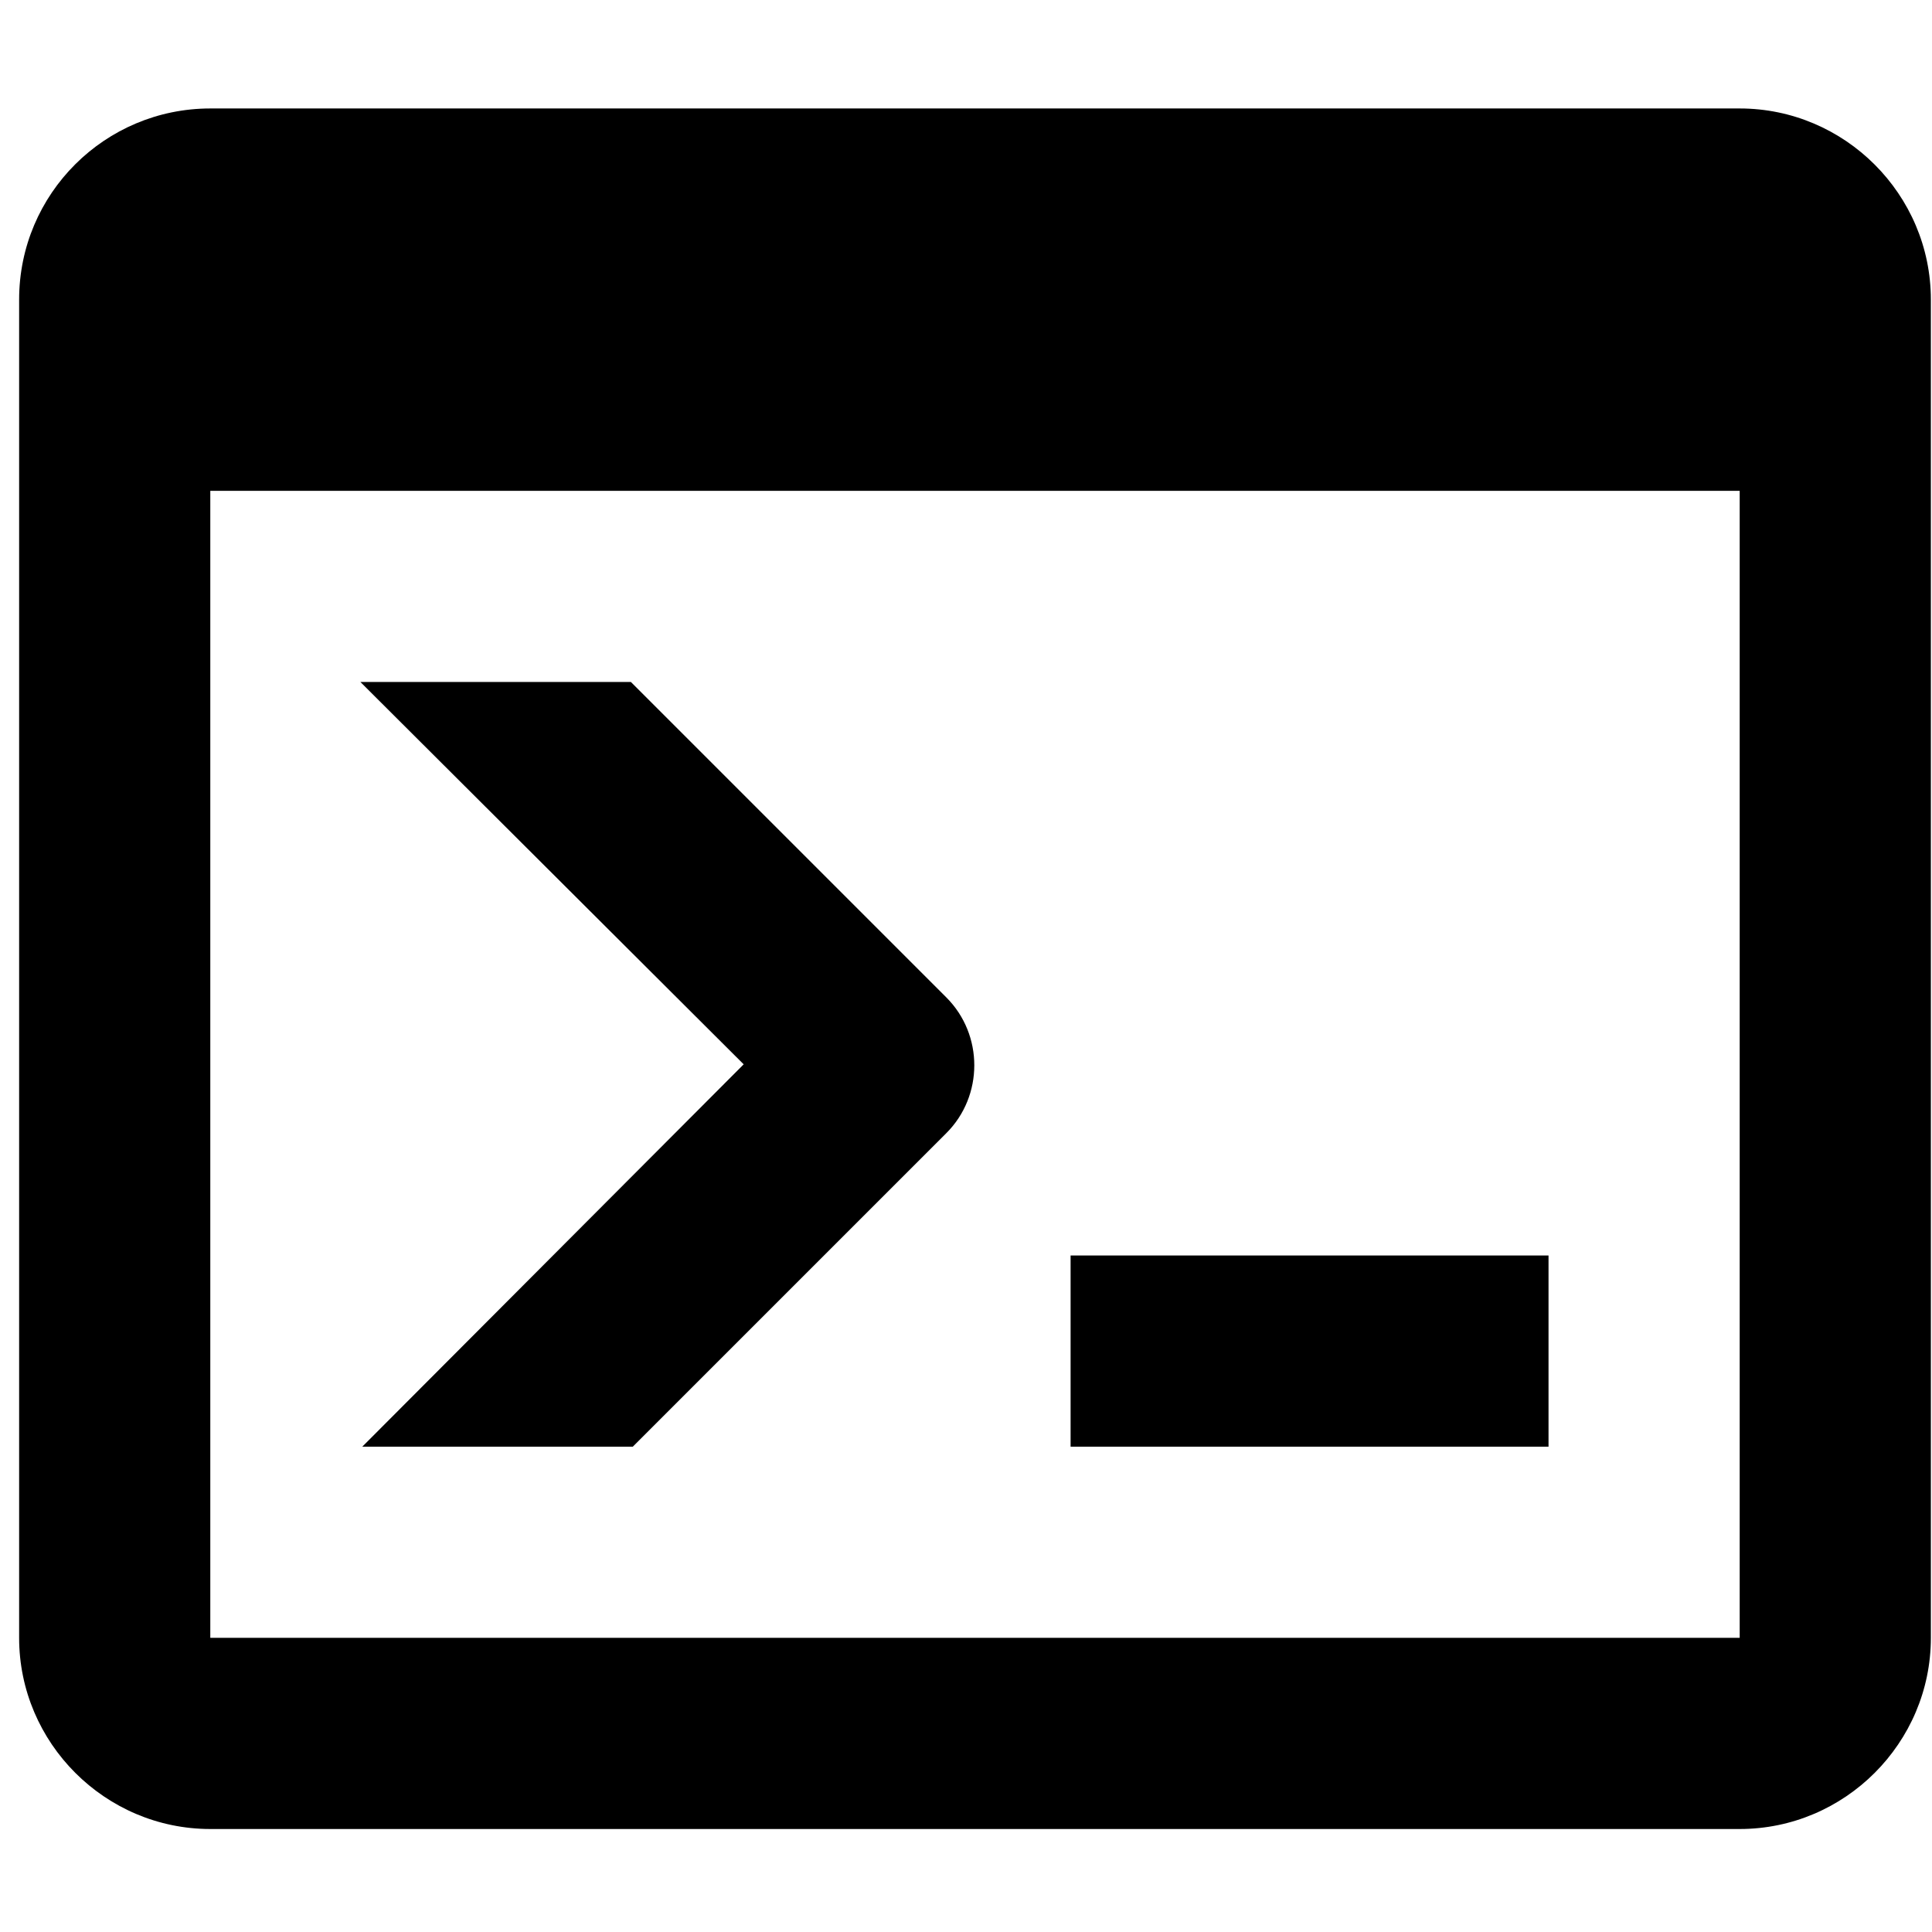
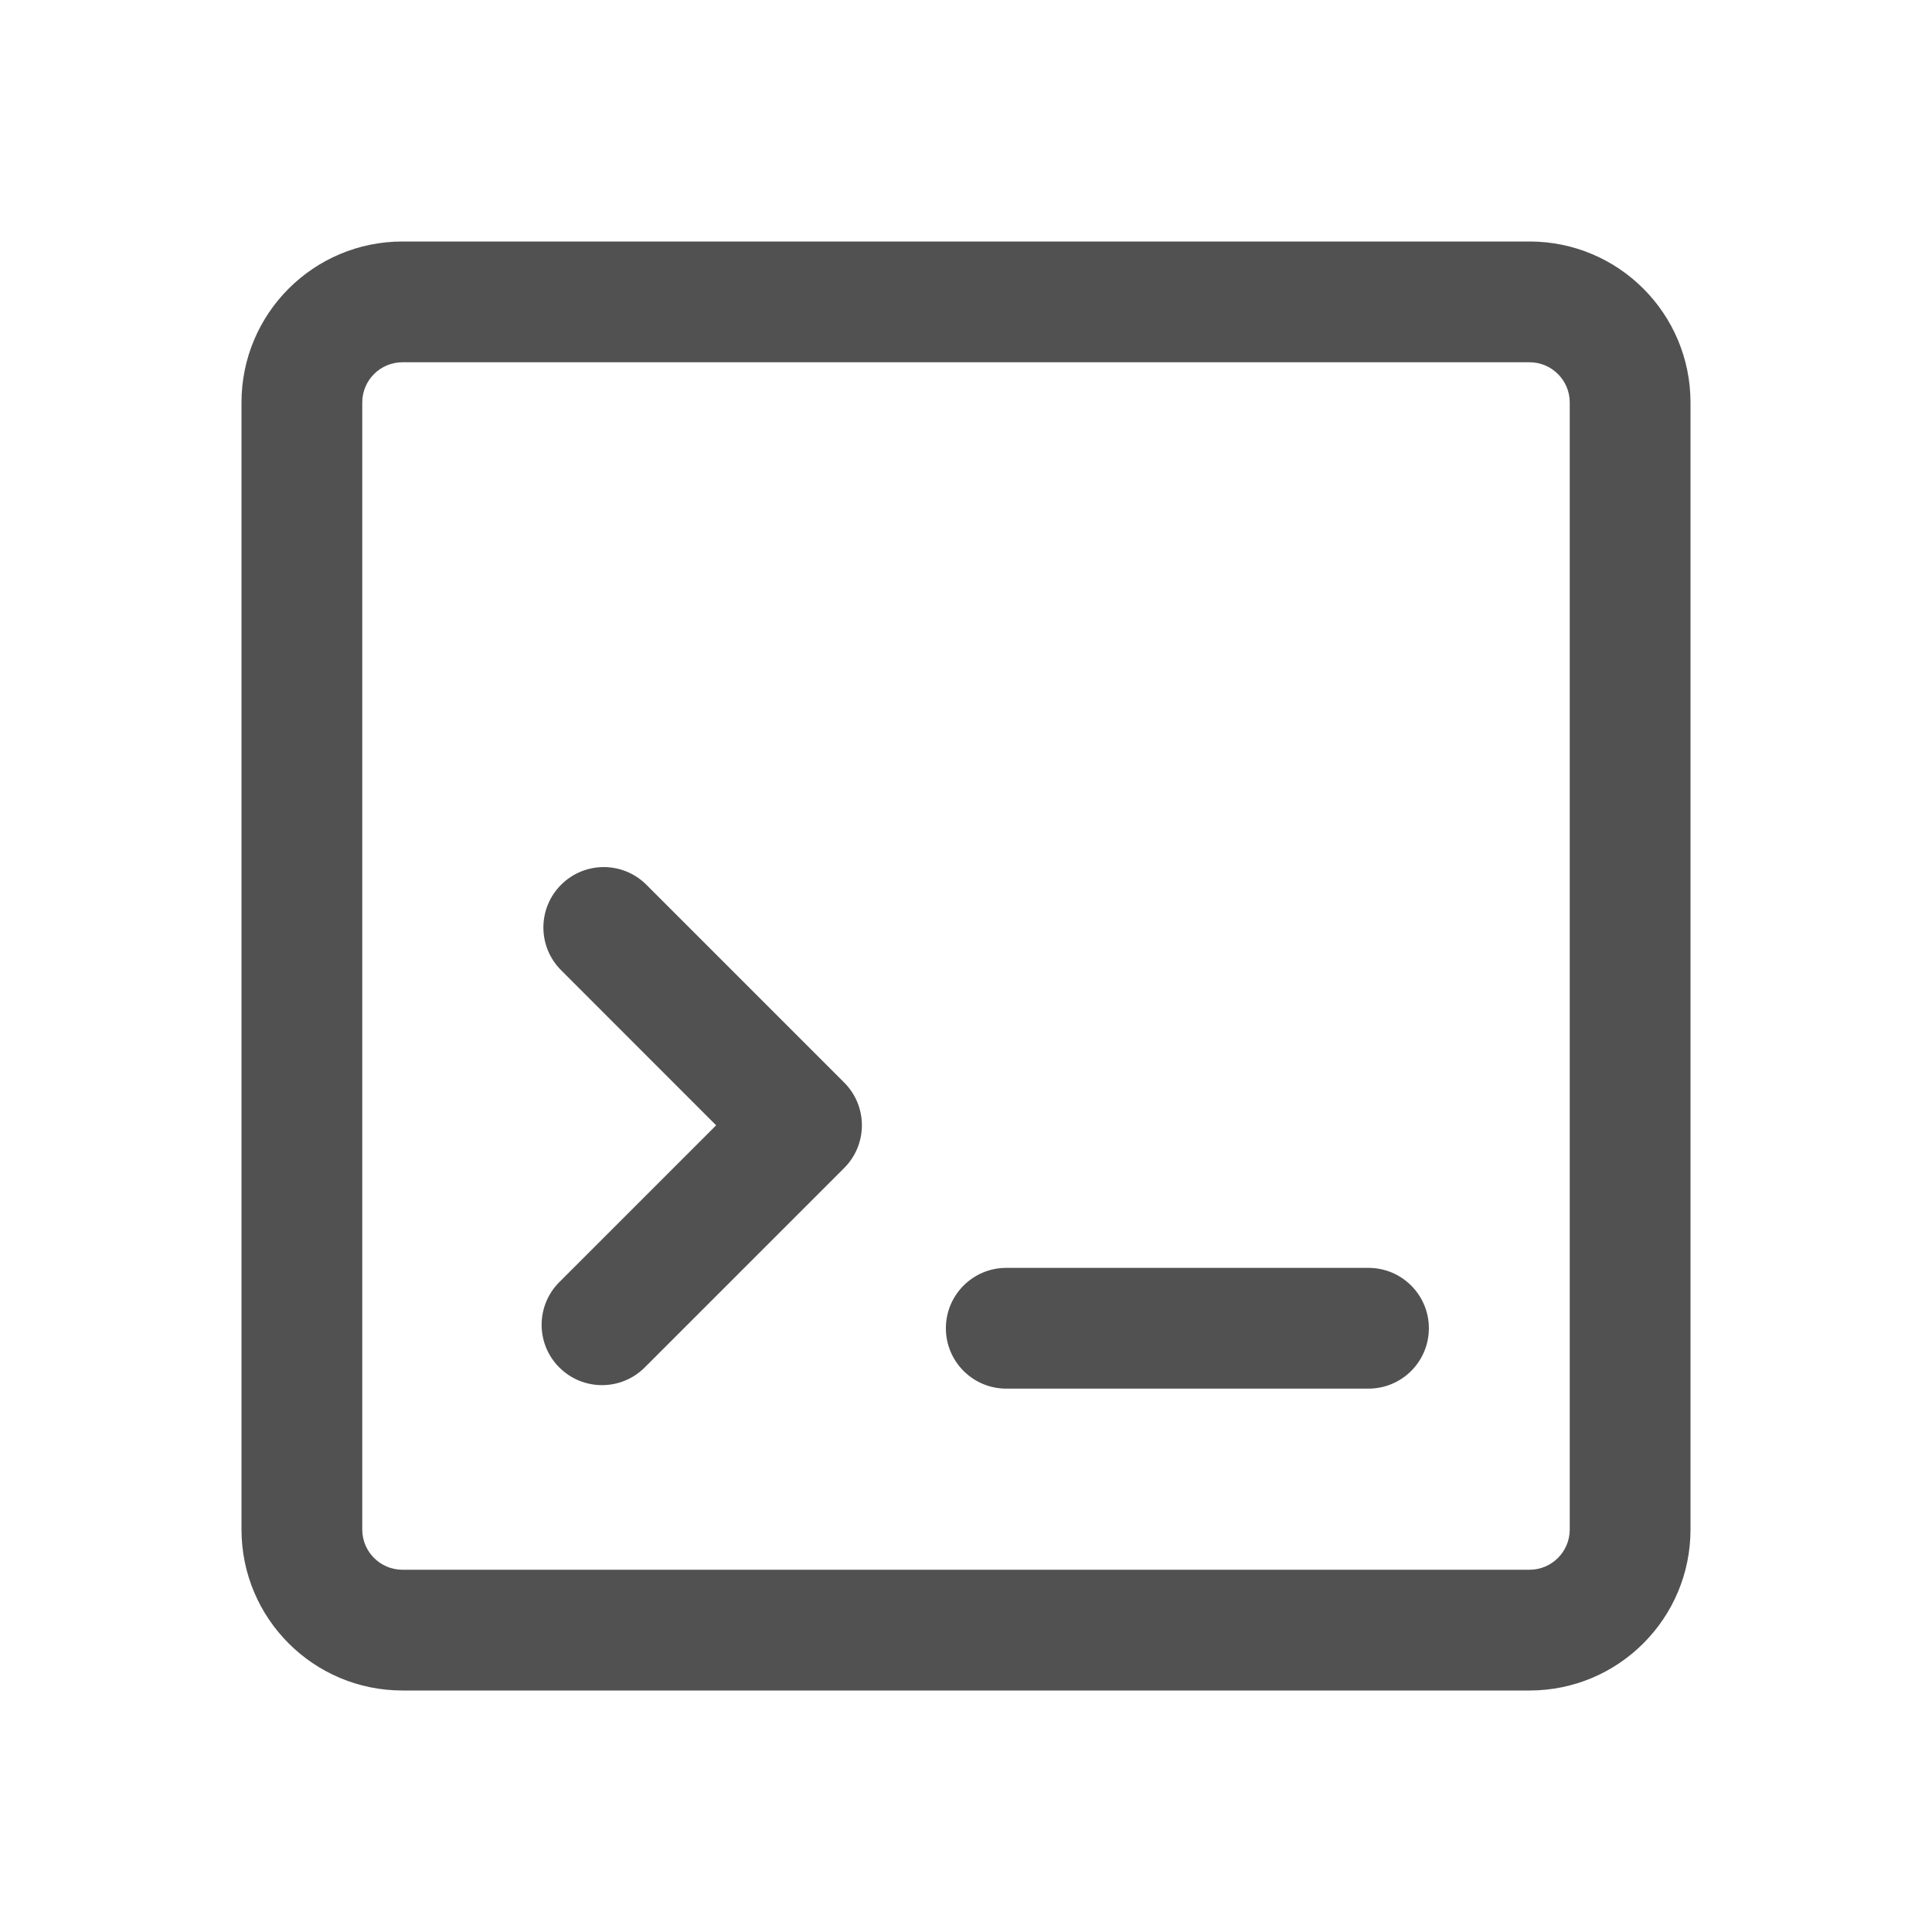
- <svg xmlns="http://www.w3.org/2000/svg" t="1617279054590" class="icon" viewBox="0 0 81.92 81.92" version="1.1" p-id="5651" width="16" height="16" id="svg8">
-   <defs id="defs4">
-     <style type="text/css" id="style2" />
-   </defs>
-   <path d="M 73.766,69.447 V 20.811 H 8.917 V 69.447 H 73.766 m 0,-64.848 c 4.458,0 8.106,3.648 8.106,8.106 v 56.742 c 0,4.458 -3.648,8.106 -8.106,8.106 H 8.917 c -4.458,0 -8.106,-3.648 -8.106,-8.106 V 12.705 c 0,-4.499 3.648,-8.106 8.106,-8.106 H 73.766 M 45.395,61.341 v -8.106 h 20.265 v 8.106 H 45.395 M 31.533,45.129 15.281,28.917 H 26.751 L 40.126,42.292 c 1.581,1.581 1.581,4.175 0,5.755 L 26.832,61.341 H 15.362 Z" p-id="5652" id="path6" style="stroke-width:0.095" />
+ <svg xmlns="http://www.w3.org/2000/svg" width="24" height="24" viewBox="0 0 24 24" fill="none">
+   <path fill-rule="evenodd" clip-rule="evenodd" d="M5 4.5H19C19.276 4.5 19.5 4.724 19.5 5V19C19.5 19.276 19.276 19.5 19 19.5H5C4.724 19.5 4.5 19.276 4.5 19V5C4.5 4.724 4.724 4.5 5 4.5ZM3 5C3 3.895 3.895 3 5 3H19C20.105 3 21 3.895 21 5V19C21 20.105 20.105 21 19 21H5C3.895 21 3 20.105 3 19V5ZM6.948 16.987C6.655 16.695 6.655 16.22 6.948 15.927L8.896 13.979L6.97 12.052C6.677 11.759 6.677 11.284 6.97 10.991C7.263 10.698 7.737 10.698 8.03 10.991L10.487 13.448C10.78 13.741 10.78 14.216 10.487 14.509L8.009 16.987C7.716 17.28 7.241 17.28 6.948 16.987ZM11.75 16.5C11.75 16.086 12.086 15.75 12.5 15.75H17C17.414 15.75 17.75 16.086 17.75 16.5C17.75 16.914 17.414 17.25 17 17.25H12.5C12.086 17.25 11.75 16.914 11.75 16.5Z" fill="#515151" />
</svg>
